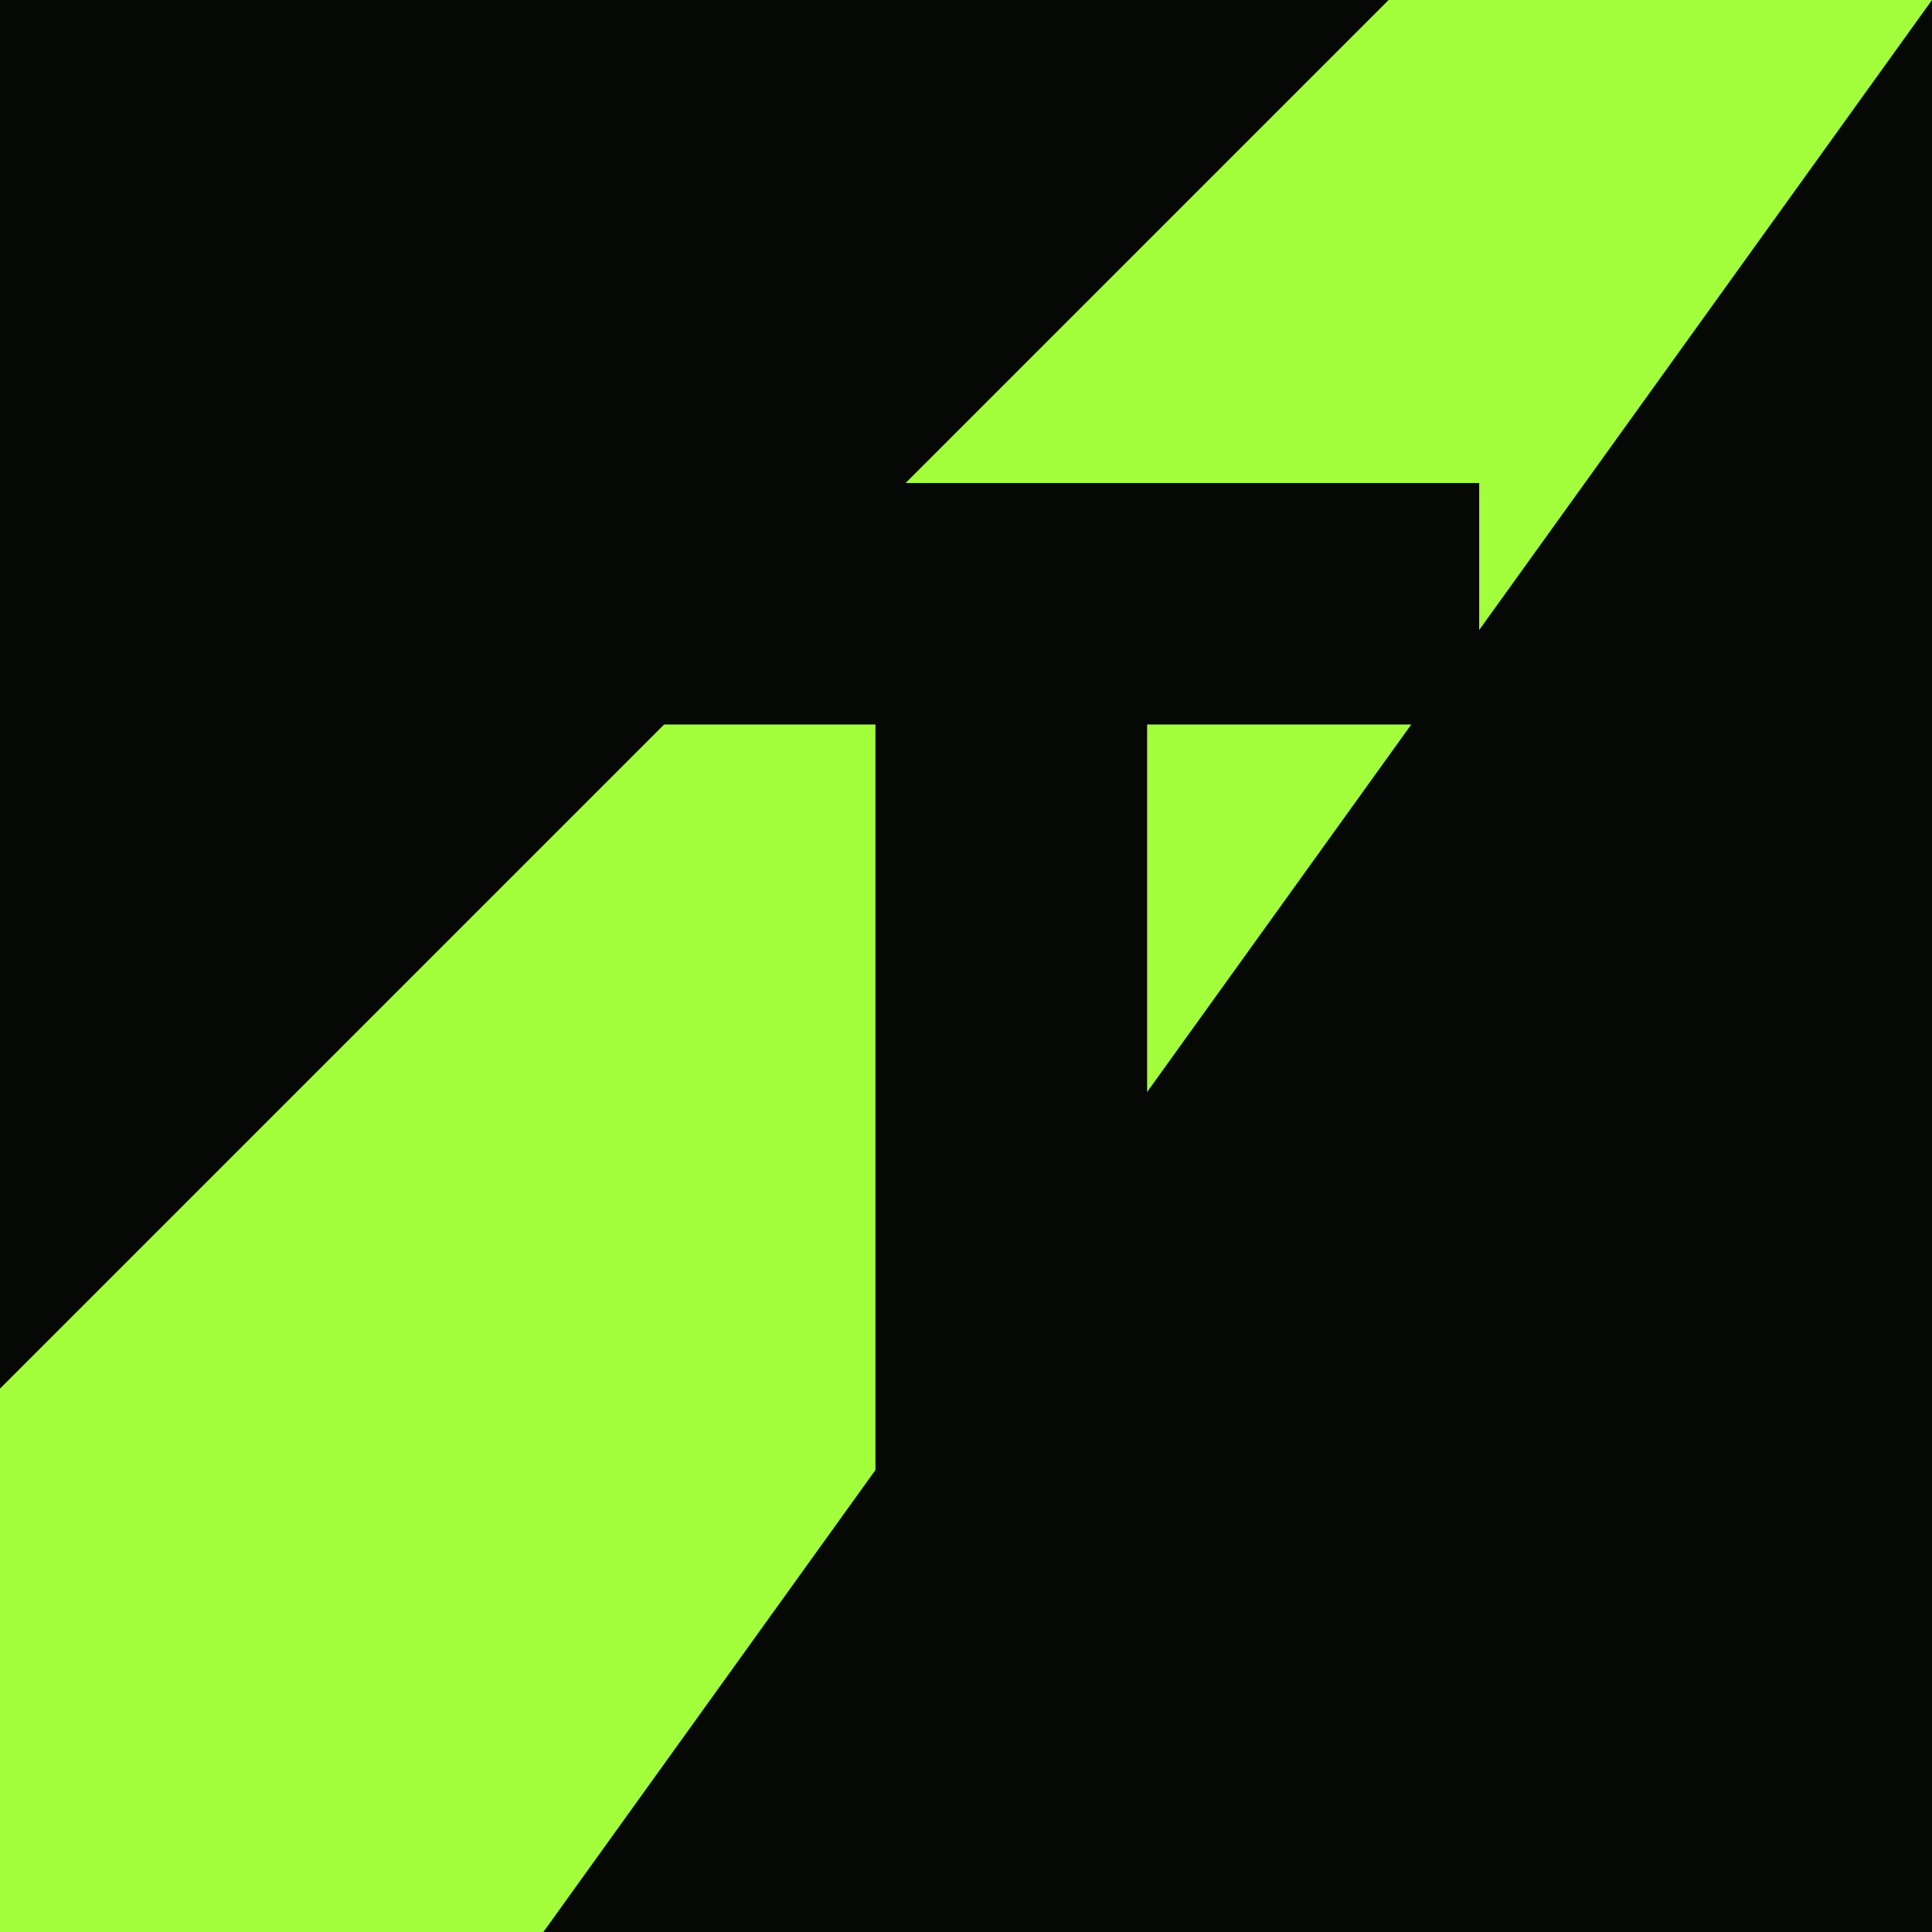
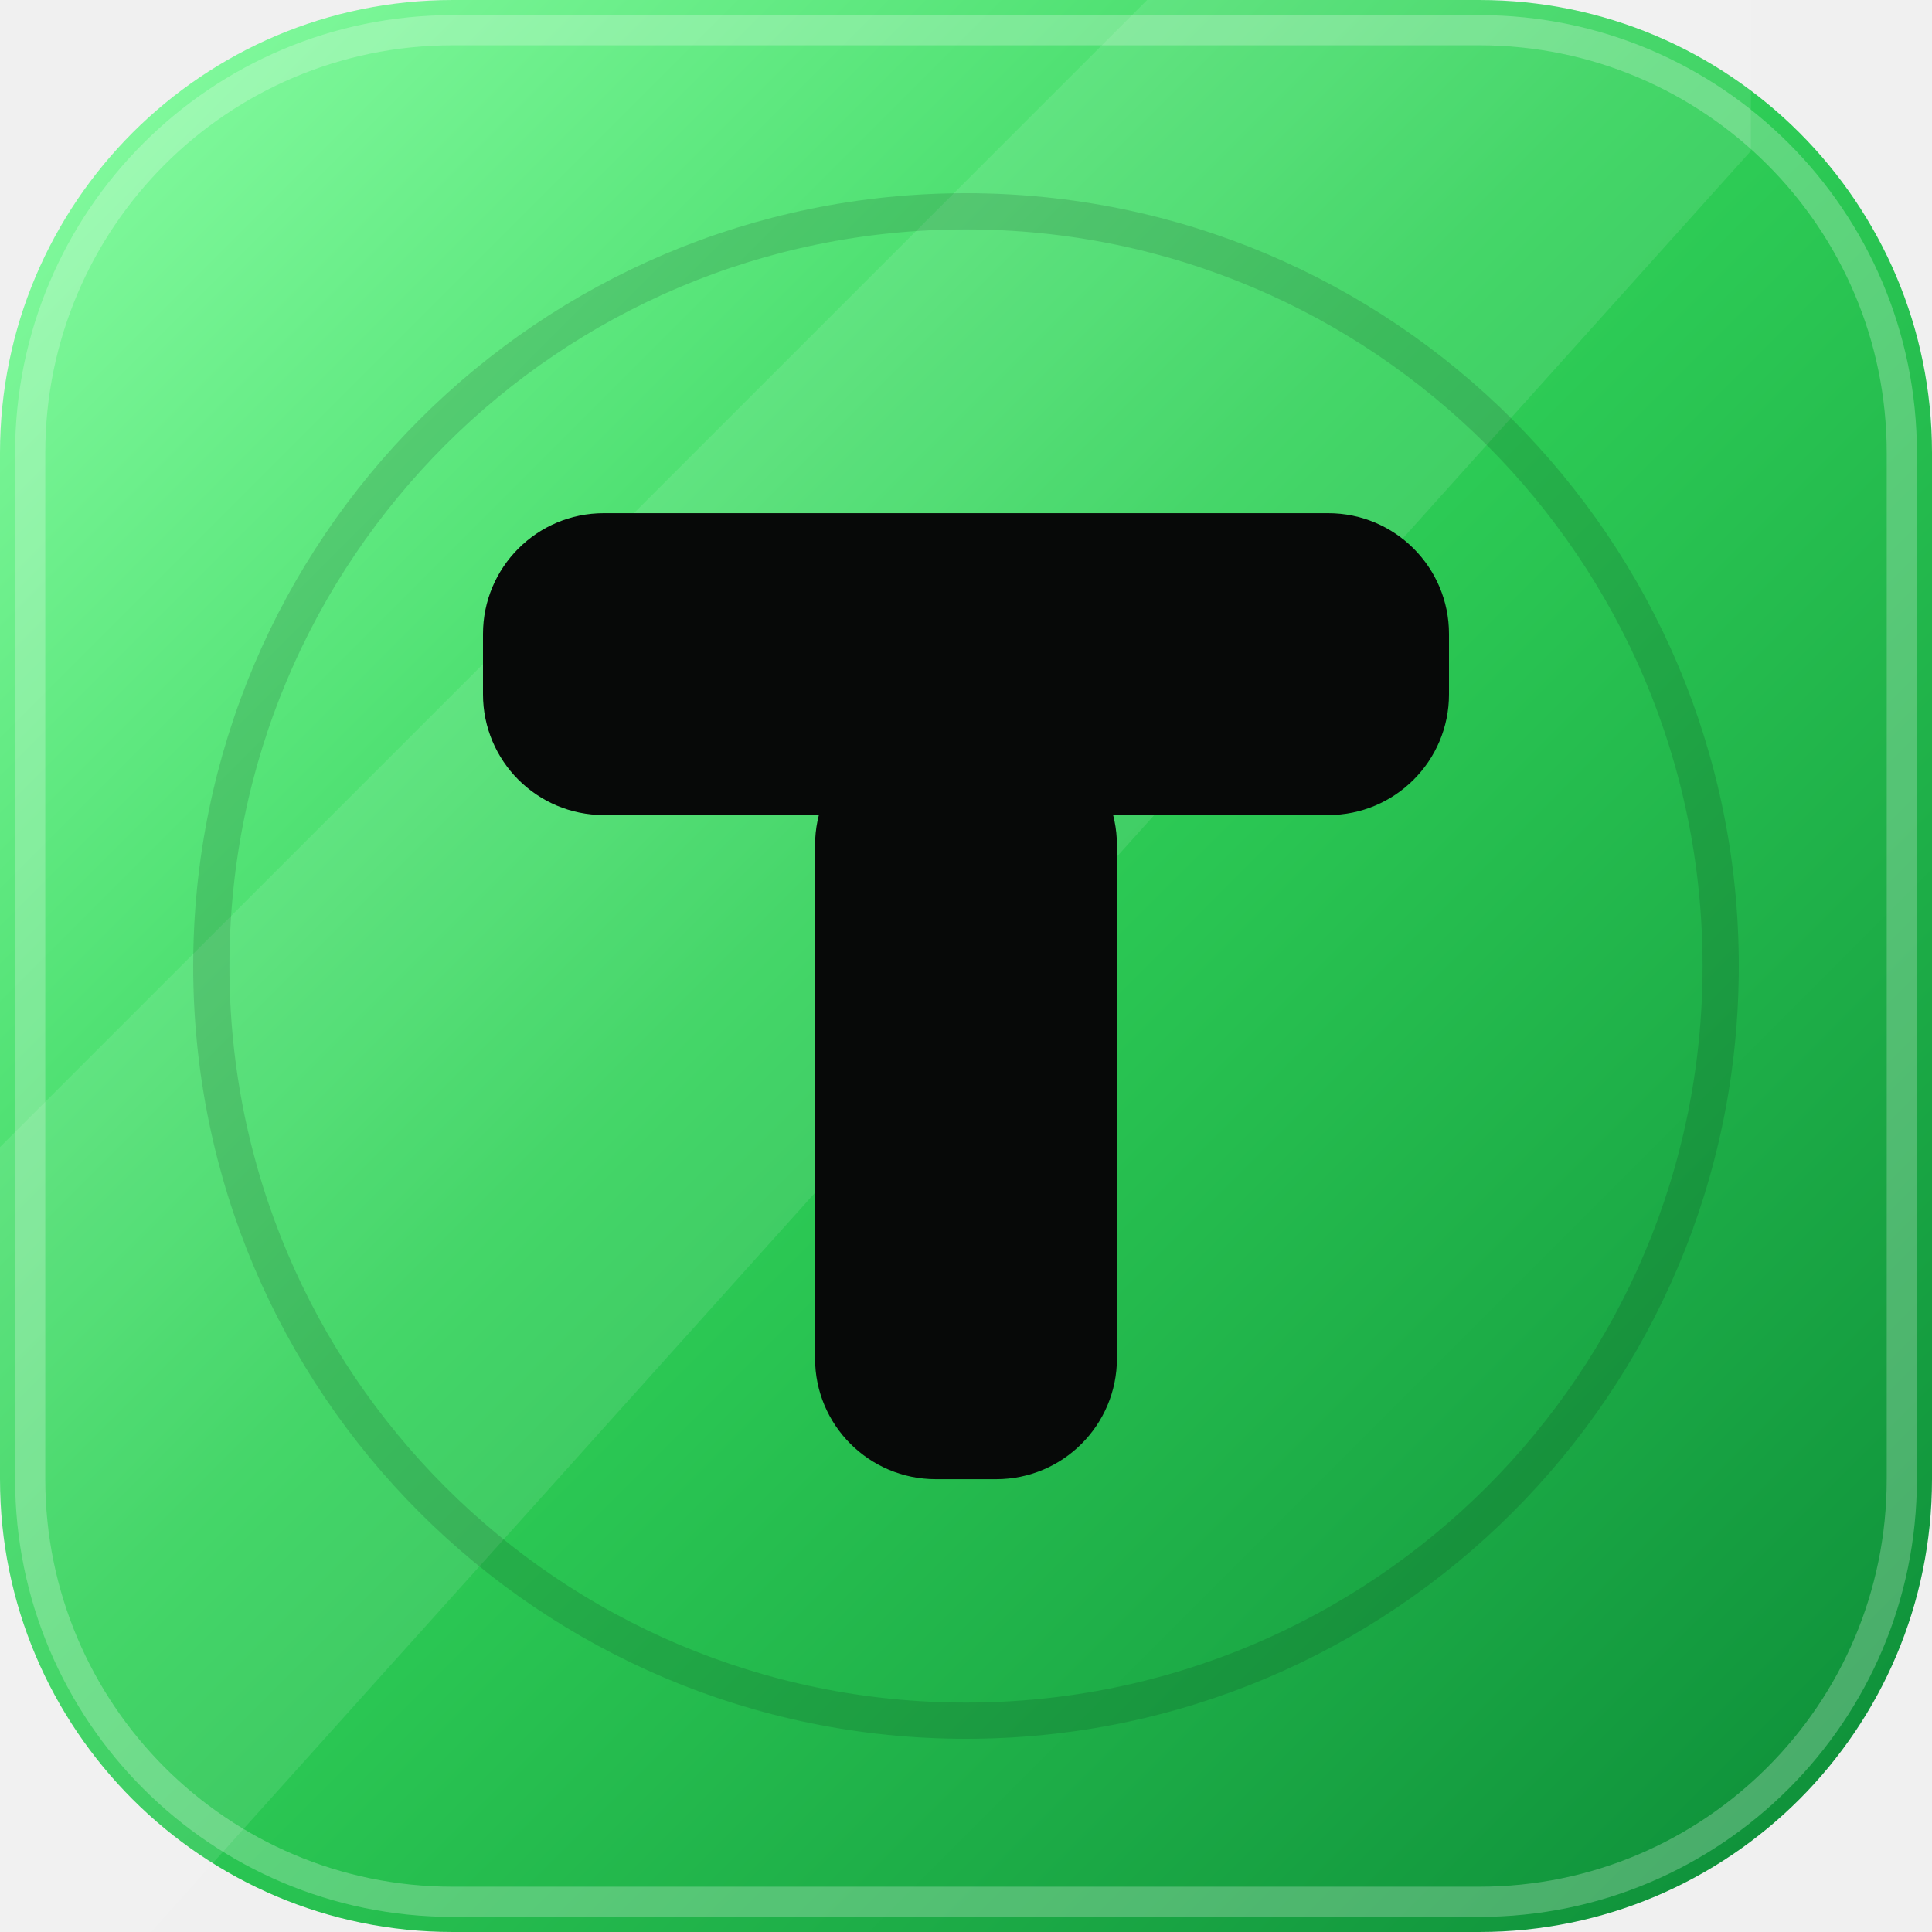
- <svg xmlns="http://www.w3.org/2000/svg" viewBox="0 0 64 64">
-   <rect width="64" height="64" fill="#060806" />
-   <path d="M0 46 46 0h18L18 64H0z" fill="#a3ff3c" />
-   <path d="M19 16h30v8H38v26h-9V24H19z" fill="#060806" />
+ <svg xmlns="http://www.w3.org/2000/svg" viewBox="0 0 64 64" role="img" aria-label="Tacinf">
+   <defs>
+     <linearGradient id="green" x1="0" y1="0" x2="64" y2="64" gradientUnits="userSpaceOnUse">
+       <stop stop-color="#8dffa7" />
+       <stop offset=".45" stop-color="#30d158" />
+       <stop offset="1" stop-color="#0b8a37" />
+     </linearGradient>
+   </defs>
+   <rect width="64" height="64" rx="15" fill="url(#green)" />
+   <rect x="1" y="1" width="62" height="62" rx="14" fill="none" stroke="#ffffff" stroke-opacity=".24" />
+   <path d="M0 38 38 0h20v5L5 64H0z" fill="#ffffff" opacity=".1" />
+   <rect x="16" y="17" width="32" height="10" rx="4" fill="#070908" />
+   <rect x="27" y="24" width="10" height="25" rx="4" fill="#070908" />
+   <circle cx="32" cy="32" r="25" fill="none" stroke="#070908" stroke-opacity=".13" stroke-width="1.2" />
</svg>
